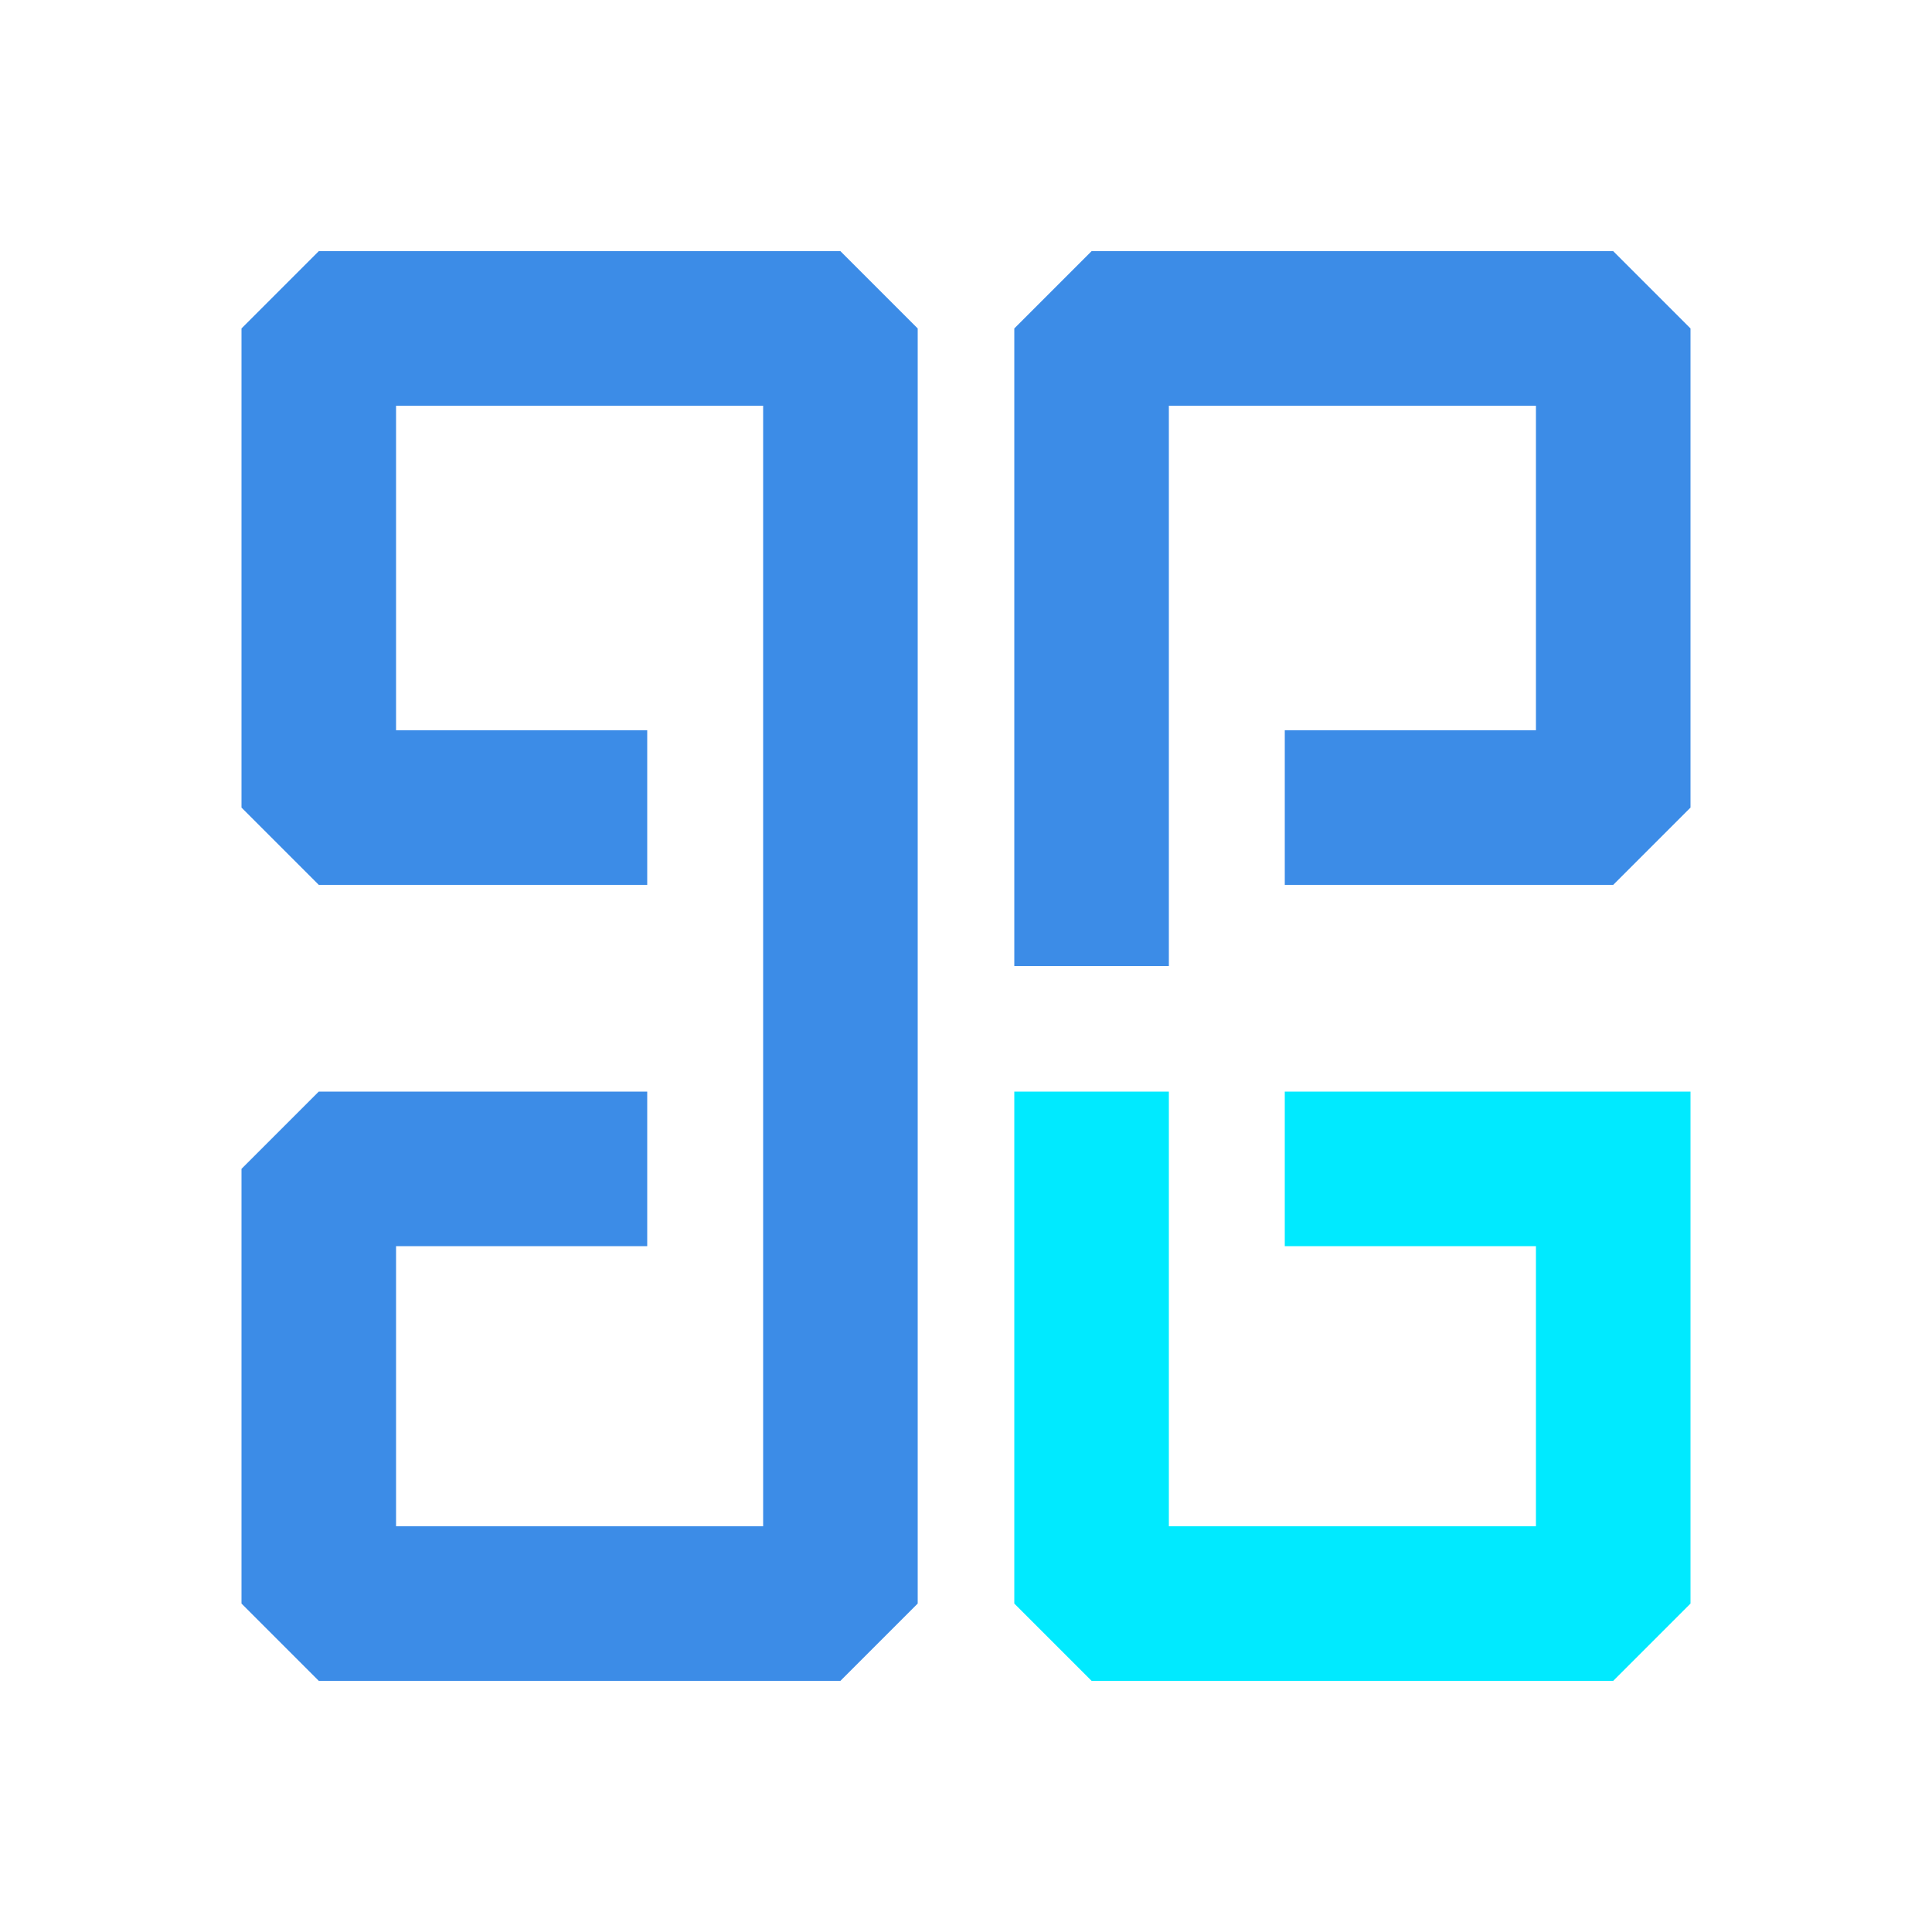
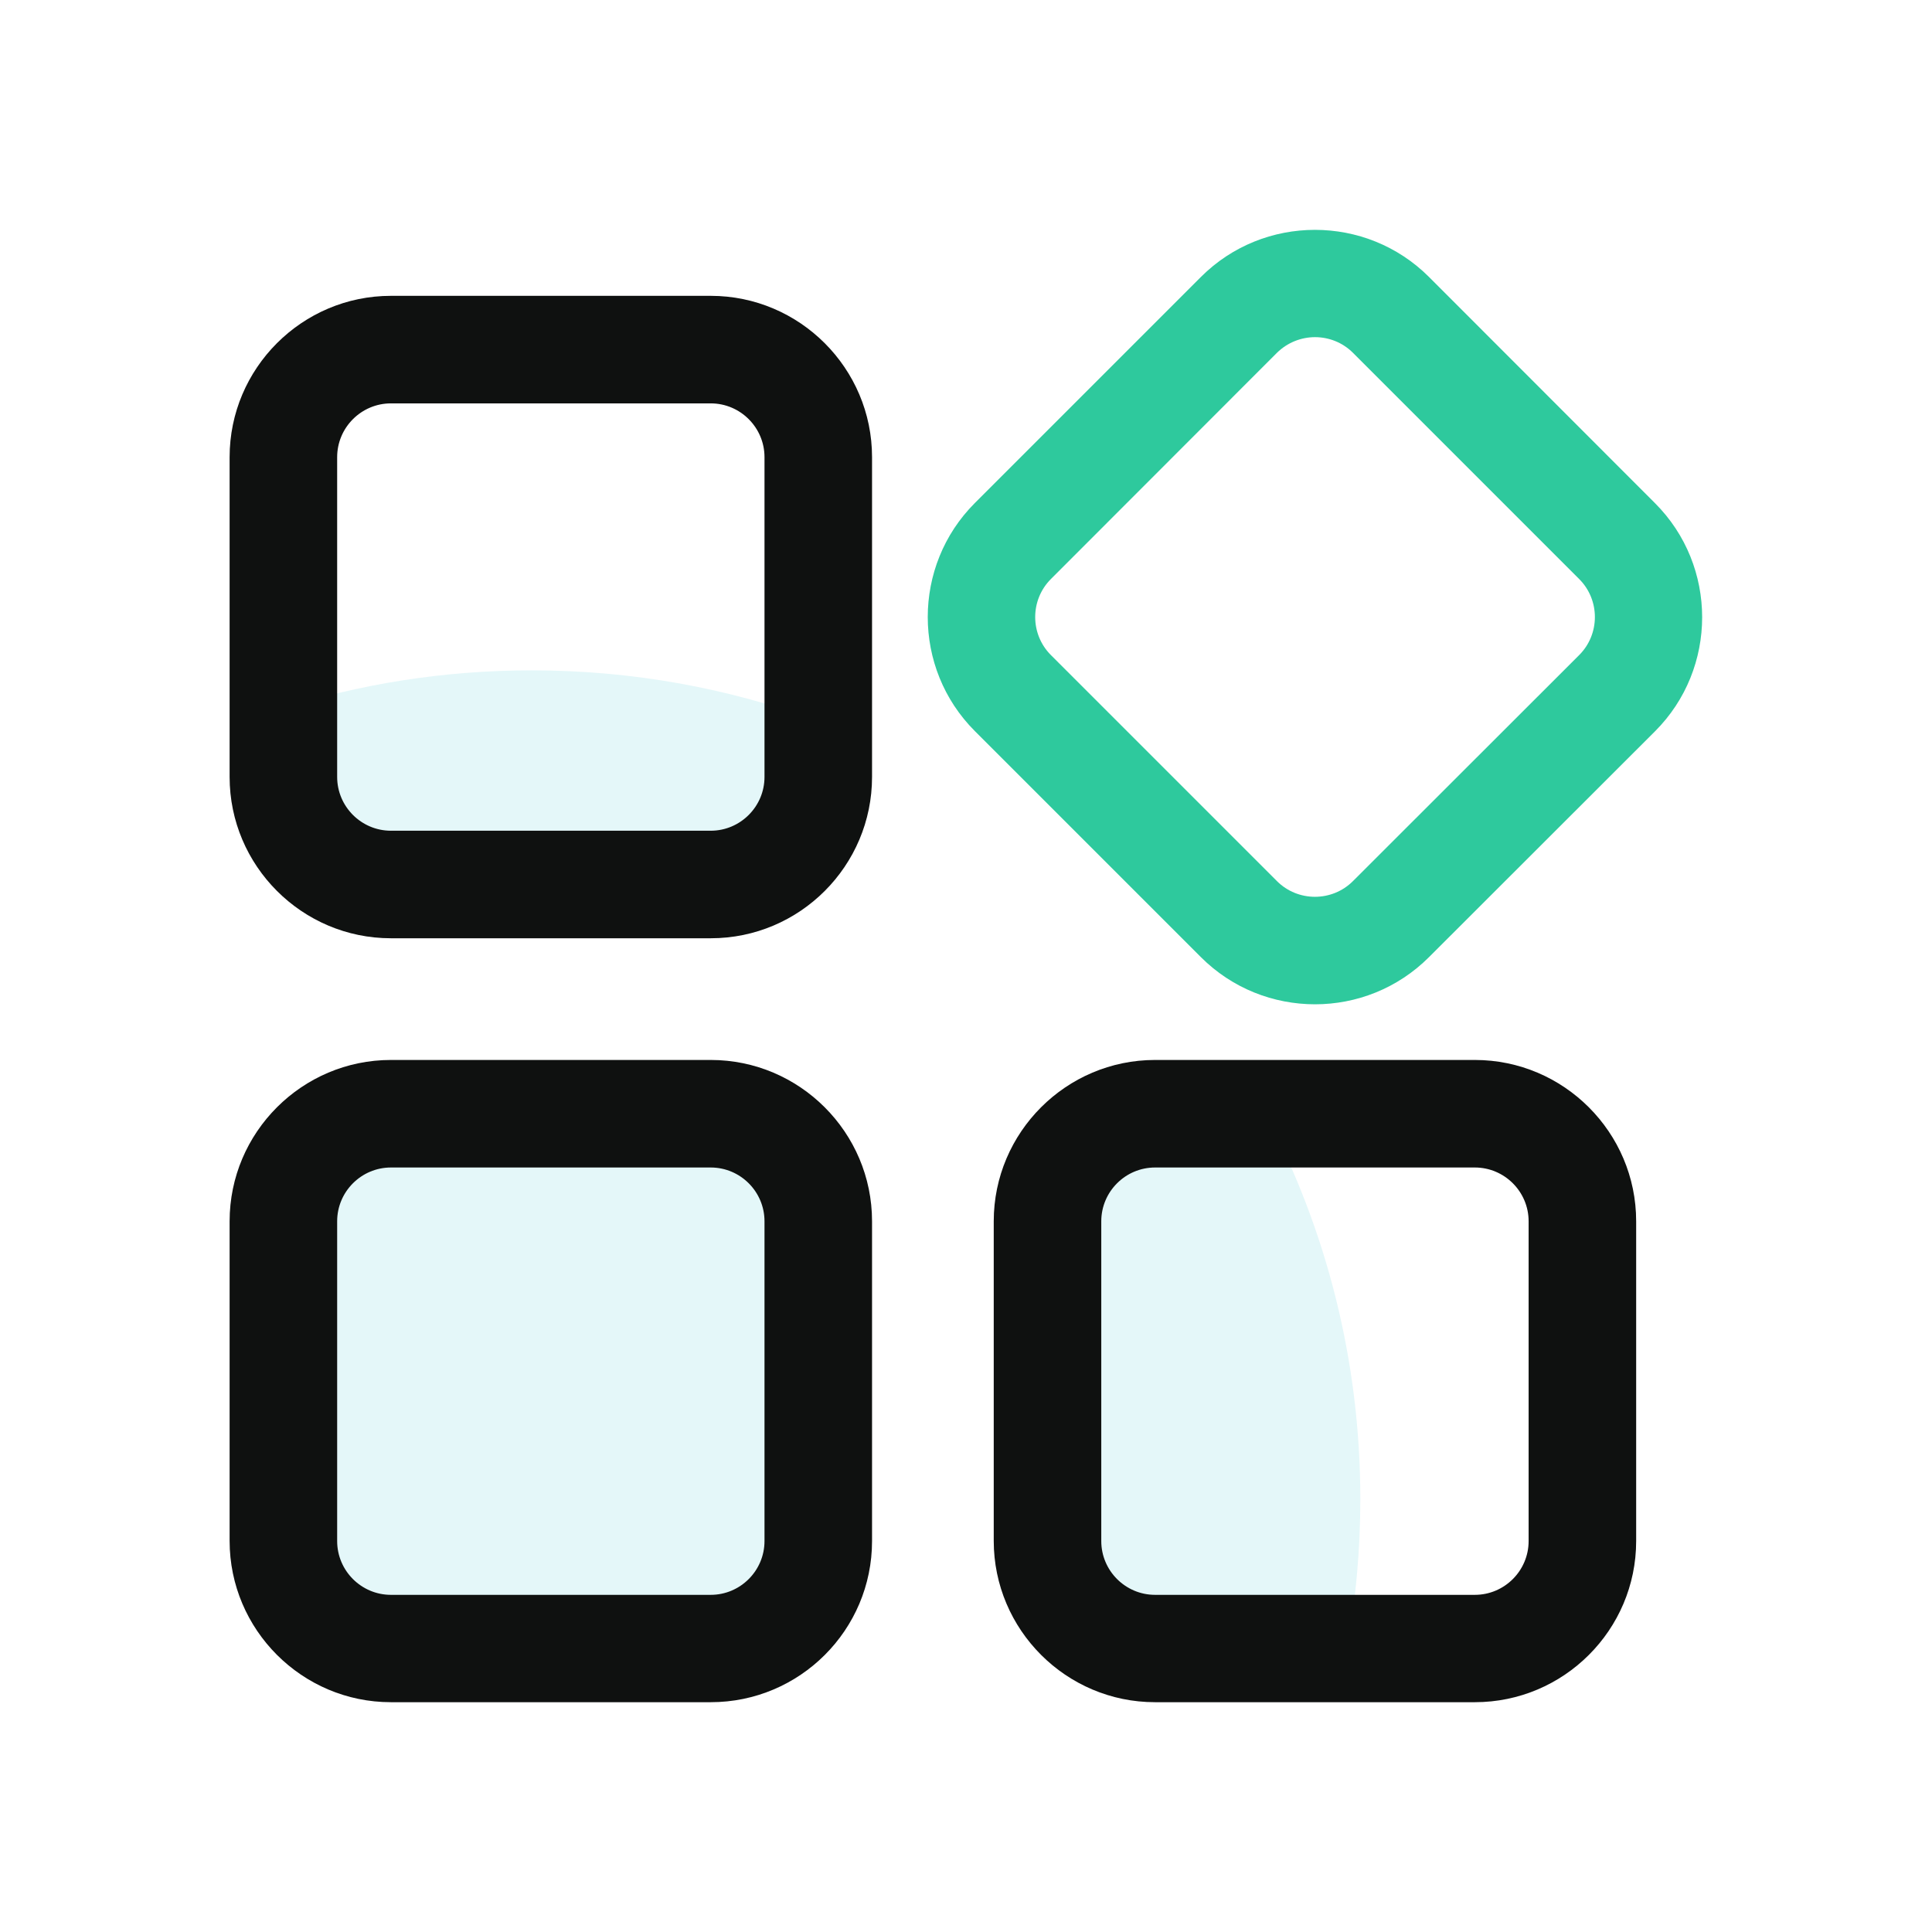
- <svg xmlns="http://www.w3.org/2000/svg" t="1602925747464" class="icon" viewBox="0 0 1024 1024" version="1.1" p-id="1270" data-spm-anchor-id="a313x.7781069.0.i4" width="25" height="25">
-   <path d="M619.52 578.56V808.96h194.56V660.48h-133.12v-81.92h215.04V849.92l-40.96 40.96h-276.48l-40.96-40.96V578.56z" fill="#00EAFF" p-id="1271" data-spm-anchor-id="a313x.7781069.0.i0" class="" />
-   <path d="M619.52 512V215.04h194.56v172.032h-133.12v81.92h174.08l40.96-40.96V174.08l-40.96-40.96h-276.48l-40.96 40.96v337.92z" fill="#3C8CE7" p-id="1272" data-spm-anchor-id="a313x.7781069.0.i6" class="" />
-   <path d="M445.44 890.88h-276.48l-40.96-40.96V619.52l40.96-40.96h174.08v81.92h-133.12V808.96h194.56V215.04h-194.56v172.032h133.12v81.92h-174.08l-40.96-40.96V174.08l40.96-40.96h276.48l40.96 40.96v675.84z" fill="#3C8CE7" p-id="1273" data-spm-anchor-id="a313x.7781069.0.i3" class="" />
+ <svg xmlns="http://www.w3.org/2000/svg" t="1623690247932" class="icon" viewBox="0 0 1024 1024" version="1.1" p-id="1019" width="25" height="25">
+   <defs>
+     <style type="text/css" />
+   </defs>
+   <path d="M430.7 873.8H153.2c-1.7 0-3-1.3-3-3V593.3c0-1.7 1.3-3 3-3h277.5c1.7 0 3 1.3 3 3v277.5c0 1.6-1.3 3-3 3z" fill="#E4F7F9" p-id="1020" />
+   <path d="M697 532.3c-21.9 0-43.8-8.3-60.5-25L516.7 387.5c-33.3-33.3-33.3-87.6 0-120.9l119.8-119.8c33.3-33.3 87.6-33.3 120.9 0l119.8 119.9c33.3 33.3 33.3 87.6 0 120.9L757.4 507.3c-16.7 16.7-38.6 25-60.4 25z m0-353.6c-7.3 0-14.6 2.8-20.2 8.3L557 306.9c-11.1 11.1-11.1 29.2 0 40.3L676.8 467c11.1 11.1 29.2 11.1 40.3 0L837 347.2c11.1-11.1 11.1-29.2 0-40.3L717.1 187c-5.5-5.5-12.8-8.3-20.1-8.3z" fill="#2EC99D" p-id="1021" />
+   <path d="M670.7 590.3c32.1 61 50.3 130.5 50.3 204.2 0 27.1-2.4 53.5-7.1 79.3H605c-19.9 0-36-16.1-36-36V623.6c0-16 12.6-29.2 28.6-30l73.1-3.3zM147.7 376.2c42.3-13.6 87.4-20.9 134.2-20.9 53.4 0 104.6 9.5 151.9 27v30c0 27.5-22.3 49.7-49.7 49.7H175.5c-13.7 0-24.9-10.8-25.4-24.4l-2.4-61.4z" fill="#E4F7F9" p-id="1022" />
+   <path d="M781.7 902.2H612.2c-47.1 0-85.5-38.4-85.5-85.5V647.3c0-47.1 38.4-85.5 85.5-85.5h169.5c47.1 0 85.5 38.4 85.5 85.5v169.5c0 47.1-38.4 85.4-85.5 85.4zM612.2 618.8c-15.7 0-28.5 12.8-28.5 28.5v169.5c0 15.7 12.8 28.5 28.5 28.5h169.5c15.7 0 28.5-12.8 28.5-28.5V647.3c0-15.7-12.8-28.5-28.5-28.5H612.2zM376.7 497.3H207.2c-47.1 0-85.5-38.4-85.5-85.5V242.3c0-47.1 38.4-85.5 85.5-85.5h169.5c47.1 0 85.5 38.4 85.5 85.5v169.5c0 47.1-38.3 85.5-85.5 85.5zM207.2 213.8c-15.7 0-28.5 12.8-28.5 28.5v169.5c0 15.7 12.8 28.5 28.5 28.5h169.5c15.7 0 28.5-12.8 28.5-28.5V242.3c0-15.7-12.8-28.5-28.5-28.5H207.2zM376.7 902.2H207.2c-47.1 0-85.5-38.4-85.5-85.5V647.3c0-47.1 38.4-85.5 85.5-85.5h169.5c47.1 0 85.5 38.4 85.5 85.5v169.5c0 47.1-38.3 85.4-85.5 85.4zM207.2 618.8c-15.7 0-28.5 12.8-28.5 28.5v169.5c0 15.7 12.8 28.5 28.5 28.5h169.5c15.7 0 28.5-12.8 28.5-28.5V647.3c0-15.7-12.8-28.5-28.5-28.5H207.2z" fill="#0F1110" p-id="1023" />
</svg>
